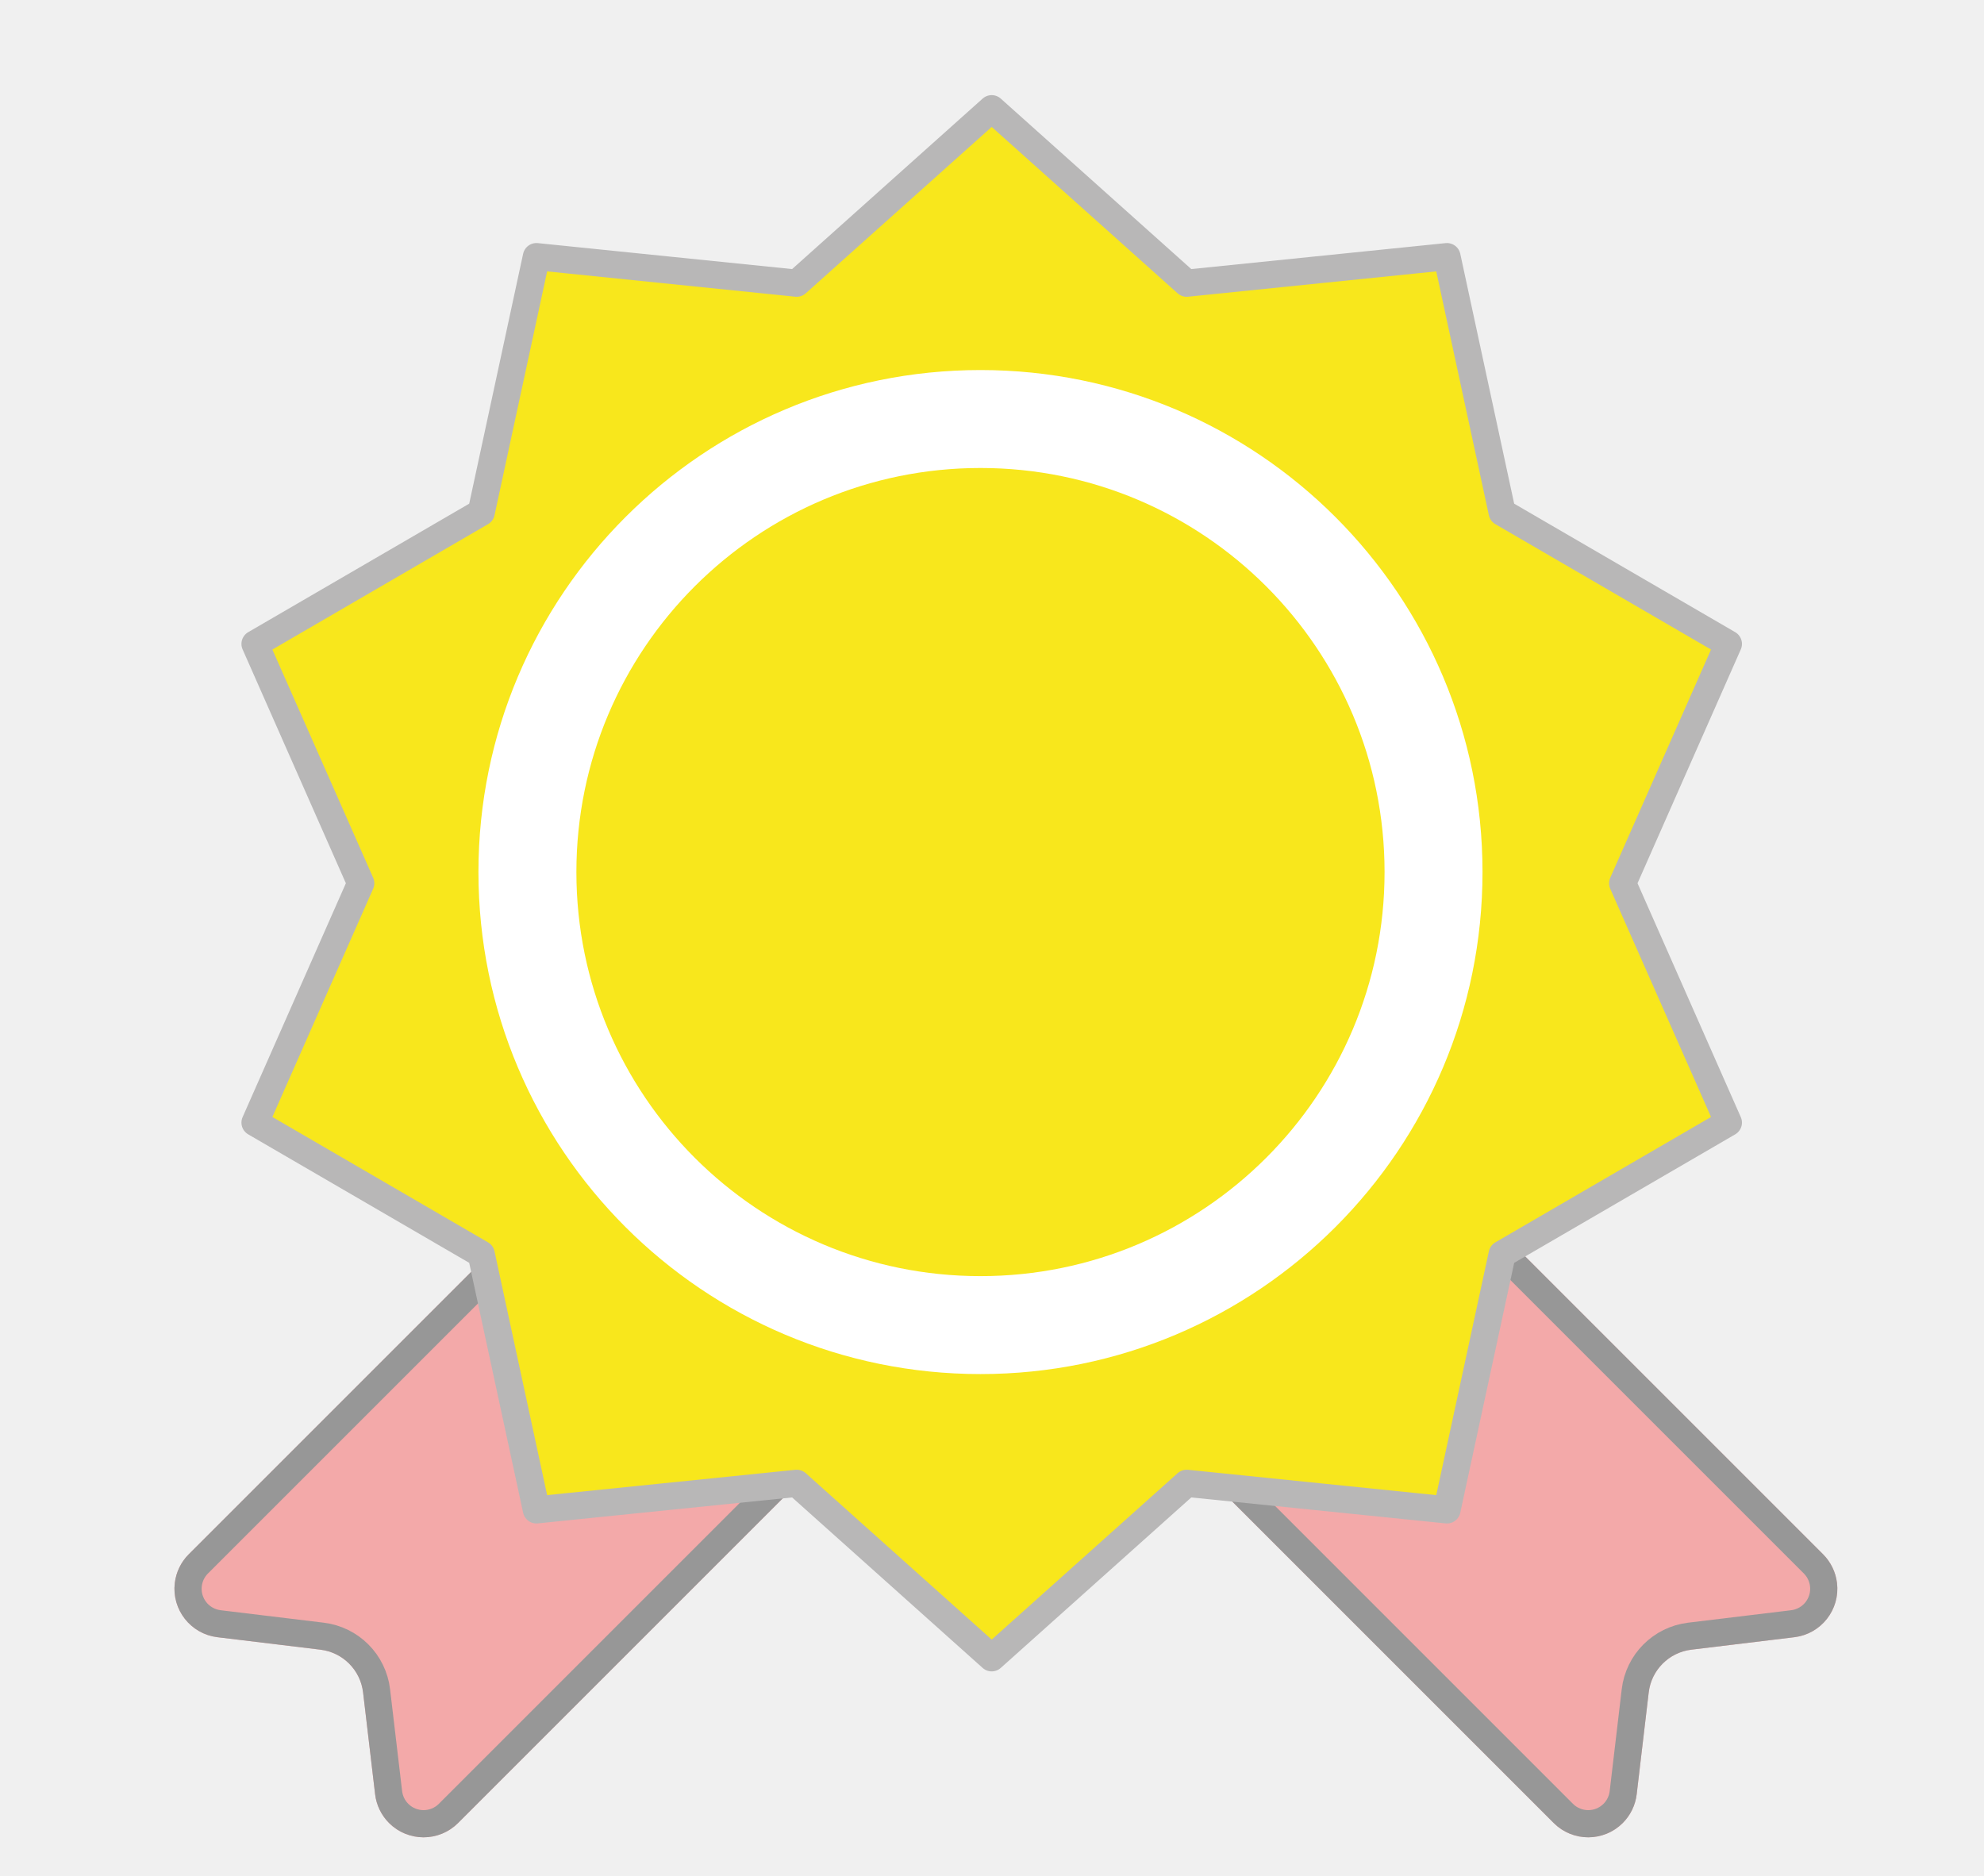
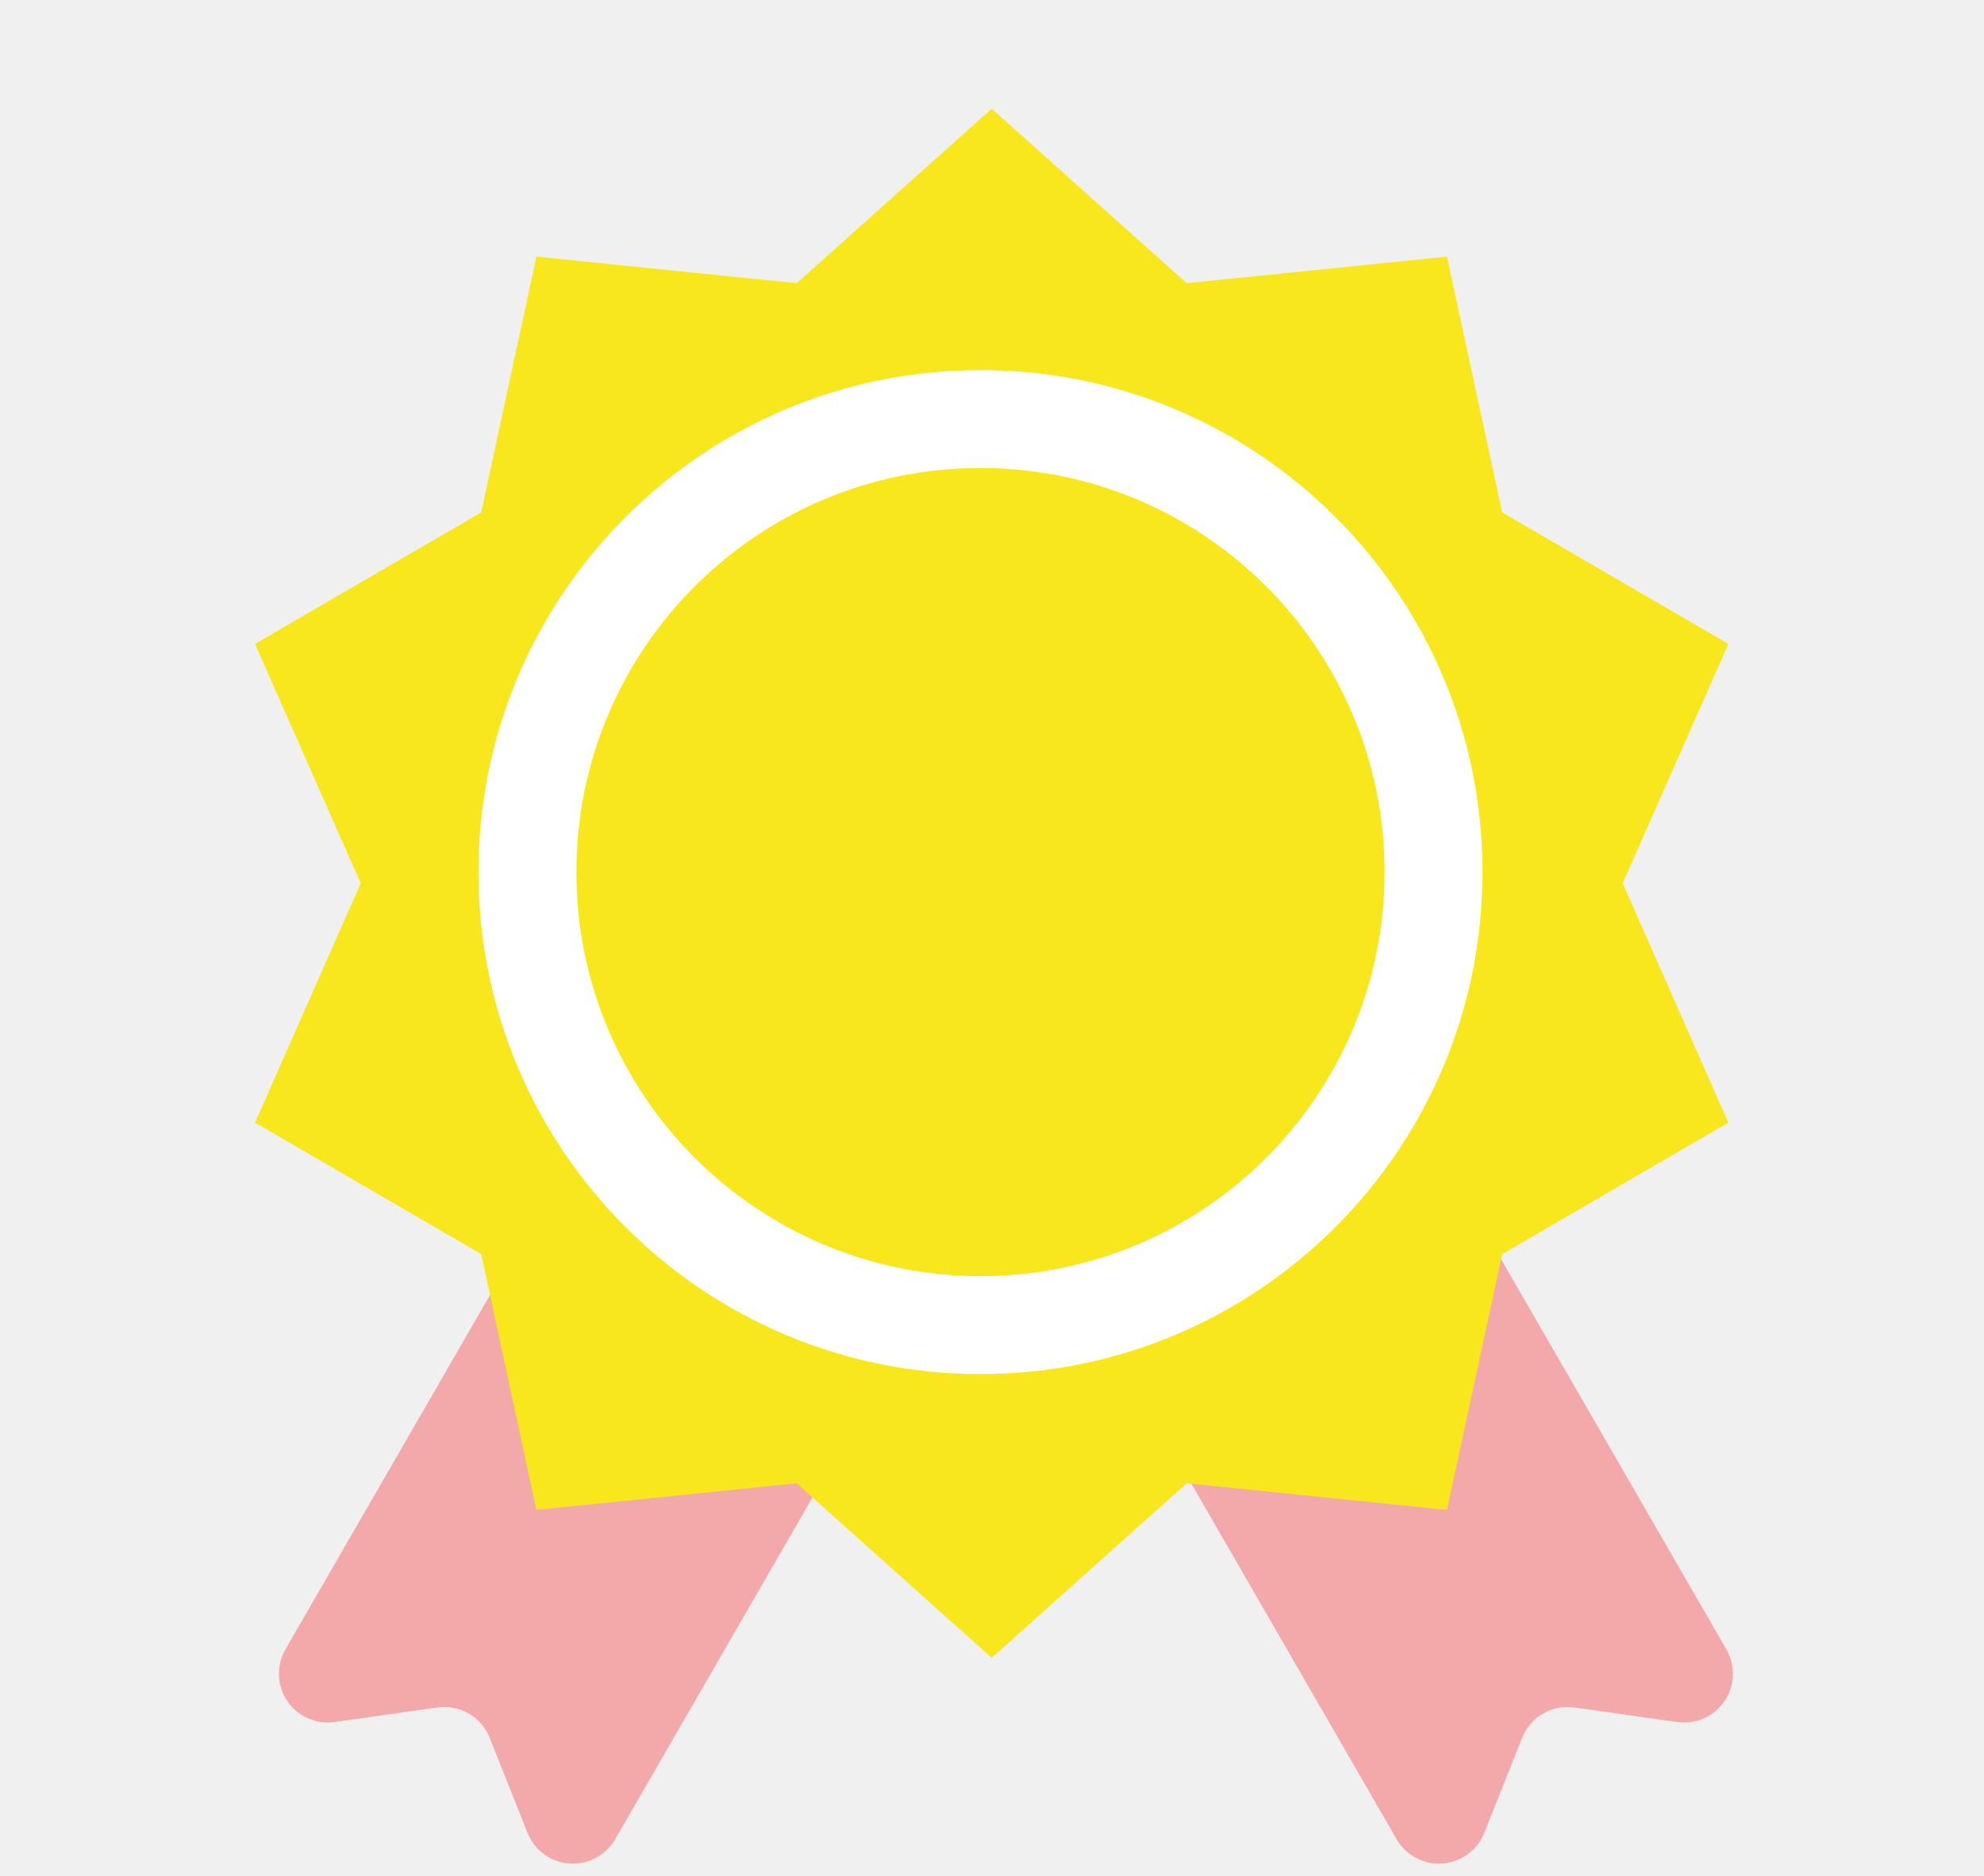
- <svg xmlns="http://www.w3.org/2000/svg" xmlns:xlink="http://www.w3.org/1999/xlink" width="73px" height="69px" viewBox="0 0 73 69" version="1.1">
-   <defs>
-     <path d="M8.119,46.023 L31.216,46.023 C32.208,46.023 33.011,46.827 33.011,47.818 L33.011,58.227 C33.011,59.219 32.208,60.023 31.216,60.023 L8.133,60.023 C7.141,60.023 6.337,59.219 6.337,58.227 C6.337,57.824 6.473,57.432 6.723,57.115 L9.06,54.153 C9.573,53.503 9.574,52.586 9.063,51.934 L6.706,48.926 C6.094,48.146 6.23,47.017 7.011,46.405 C7.327,46.158 7.717,46.023 8.119,46.023 Z" id="path-1" />
-     <path d="M40.119,46.023 L63.216,46.023 C64.208,46.023 65.011,46.827 65.011,47.818 L65.011,58.227 C65.011,59.219 64.208,60.023 63.216,60.023 L40.133,60.023 C39.141,60.023 38.337,59.219 38.337,58.227 C38.337,57.824 38.473,57.432 38.723,57.115 L41.06,54.153 C41.573,53.503 41.574,52.586 41.063,51.934 L38.706,48.926 C38.094,48.146 38.23,47.017 39.011,46.405 C39.327,46.158 39.717,46.023 40.119,46.023 Z" id="path-2" />
-   </defs>
+ <svg xmlns="http://www.w3.org/2000/svg" width="73px" height="69px" viewBox="0 0 73 69" version="1.1">
+   <defs />
  <g id="B" stroke="none" stroke-width="1" fill="none" fill-rule="evenodd">
-     <g id="Rectangle-22" transform="translate(21.01147, 53.02293) rotate(-45) translate(-21.01147, -53.02293) ">
-       <use fill="#F3A9A9" fill-rule="evenodd" xlink:href="#path-1" />
-       <path stroke="#979797" stroke-width="1" d="M8.119,46.523 C7.829,46.523 7.547,46.62 7.319,46.799 C6.756,47.24 6.658,48.055 7.099,48.618 L9.457,51.625 C10.11,52.459 10.108,53.631 9.452,54.463 L7.116,57.425 C6.935,57.654 6.837,57.936 6.837,58.227 C6.837,58.943 7.417,59.523 8.133,59.523 L31.216,59.523 C31.931,59.523 32.511,58.943 32.511,58.227 L32.511,47.818 C32.511,47.103 31.931,46.523 31.216,46.523 L8.119,46.523 Z" />
-     </g>
-     <g id="Rectangle-22-Copy" transform="translate(53.01147, 53.02293) scale(-1, 1) rotate(-45) translate(-53.01147, -53.02293) ">
-       <use fill="#F3A9A9" fill-rule="evenodd" xlink:href="#path-2" />
-       <path stroke="#979797" stroke-width="1" d="M40.119,46.523 C39.829,46.523 39.547,46.62 39.319,46.799 C38.756,47.24 38.658,48.055 39.099,48.618 L41.457,51.625 C42.11,52.459 42.108,53.631 41.452,54.463 L39.116,57.425 C38.935,57.654 38.837,57.936 38.837,58.227 C38.837,58.943 39.417,59.523 40.133,59.523 L63.216,59.523 C63.931,59.523 64.511,58.943 64.511,58.227 L64.511,47.818 C64.511,47.103 63.931,46.523 63.216,46.523 L40.119,46.523 Z" />
-     </g>
-     <polygon id="Star" stroke="#B8B7B7" fill="#F8E71C" stroke-linecap="round" stroke-linejoin="round" transform="translate(36.48853, 32.5) rotate(18) translate(-36.48853, -32.5) " points="36.489 55.716 27.682 59.605 22.842 51.282 13.432 49.252 14.409 39.674 7.989 32.5 14.409 25.326 13.432 15.748 22.842 13.718 27.682 5.395 36.489 9.284 45.296 5.395 50.135 13.718 59.546 15.748 58.569 25.326 64.989 32.5 58.569 39.674 59.546 49.252 50.135 51.282 45.296 59.605" />
+     <path d="M10.119,46.023 L33.216,46.023 C34.208,46.023 35.011,46.827 35.011,47.818 L35.011,58.227 C35.011,59.219 34.208,60.023 33.216,60.023 L10.133,60.023 C9.141,60.023 8.337,59.219 8.337,58.227 C8.337,57.824 8.473,57.432 8.723,57.115 L11.06,54.153 C11.573,53.503 11.574,52.586 11.063,51.934 L8.706,48.926 C8.094,48.146 8.23,47.017 9.011,46.405 C9.327,46.158 9.717,46.023 10.119,46.023 Z" id="Rectangle-22" fill="#F3A9A9" transform="translate(23.01147, 53.02293) rotate(-60) translate(-23.01147, -53.02293) " />
+     <path d="M38.119,46.023 L61.216,46.023 C62.208,46.023 63.011,46.827 63.011,47.818 L63.011,58.227 C63.011,59.219 62.208,60.023 61.216,60.023 L38.133,60.023 C37.141,60.023 36.337,59.219 36.337,58.227 C36.337,57.824 36.473,57.432 36.723,57.115 L39.06,54.153 C39.573,53.503 39.574,52.586 39.063,51.934 L36.706,48.926 C36.094,48.146 36.23,47.017 37.011,46.405 C37.327,46.158 37.717,46.023 38.119,46.023 Z" id="Rectangle-22-Copy" fill="#F3A9A9" transform="translate(51.01147, 53.02293) scale(-1, 1) rotate(-60) translate(-51.01147, -53.02293) " />
+     <polygon id="Star" fill="#F8E71C" transform="translate(36.48853, 32.5) rotate(18) translate(-36.48853, -32.5) " points="36.489 55.716 27.682 59.605 22.842 51.282 13.432 49.252 14.409 39.674 7.989 32.5 14.409 25.326 13.432 15.748 22.842 13.718 27.682 5.395 36.489 9.284 45.296 5.395 50.135 13.718 59.546 15.748 58.569 25.326 64.989 32.5 58.569 39.674 59.546 49.252 50.135 51.282 45.296 59.605" />
    <circle id="Oval" fill="#FFFFFF" cx="36.076" cy="32.088" r="18.472" />
    <circle id="Oval-Copy" fill="#F8E71C" cx="36.076" cy="32.088" r="14.868" />
  </g>
</svg>
